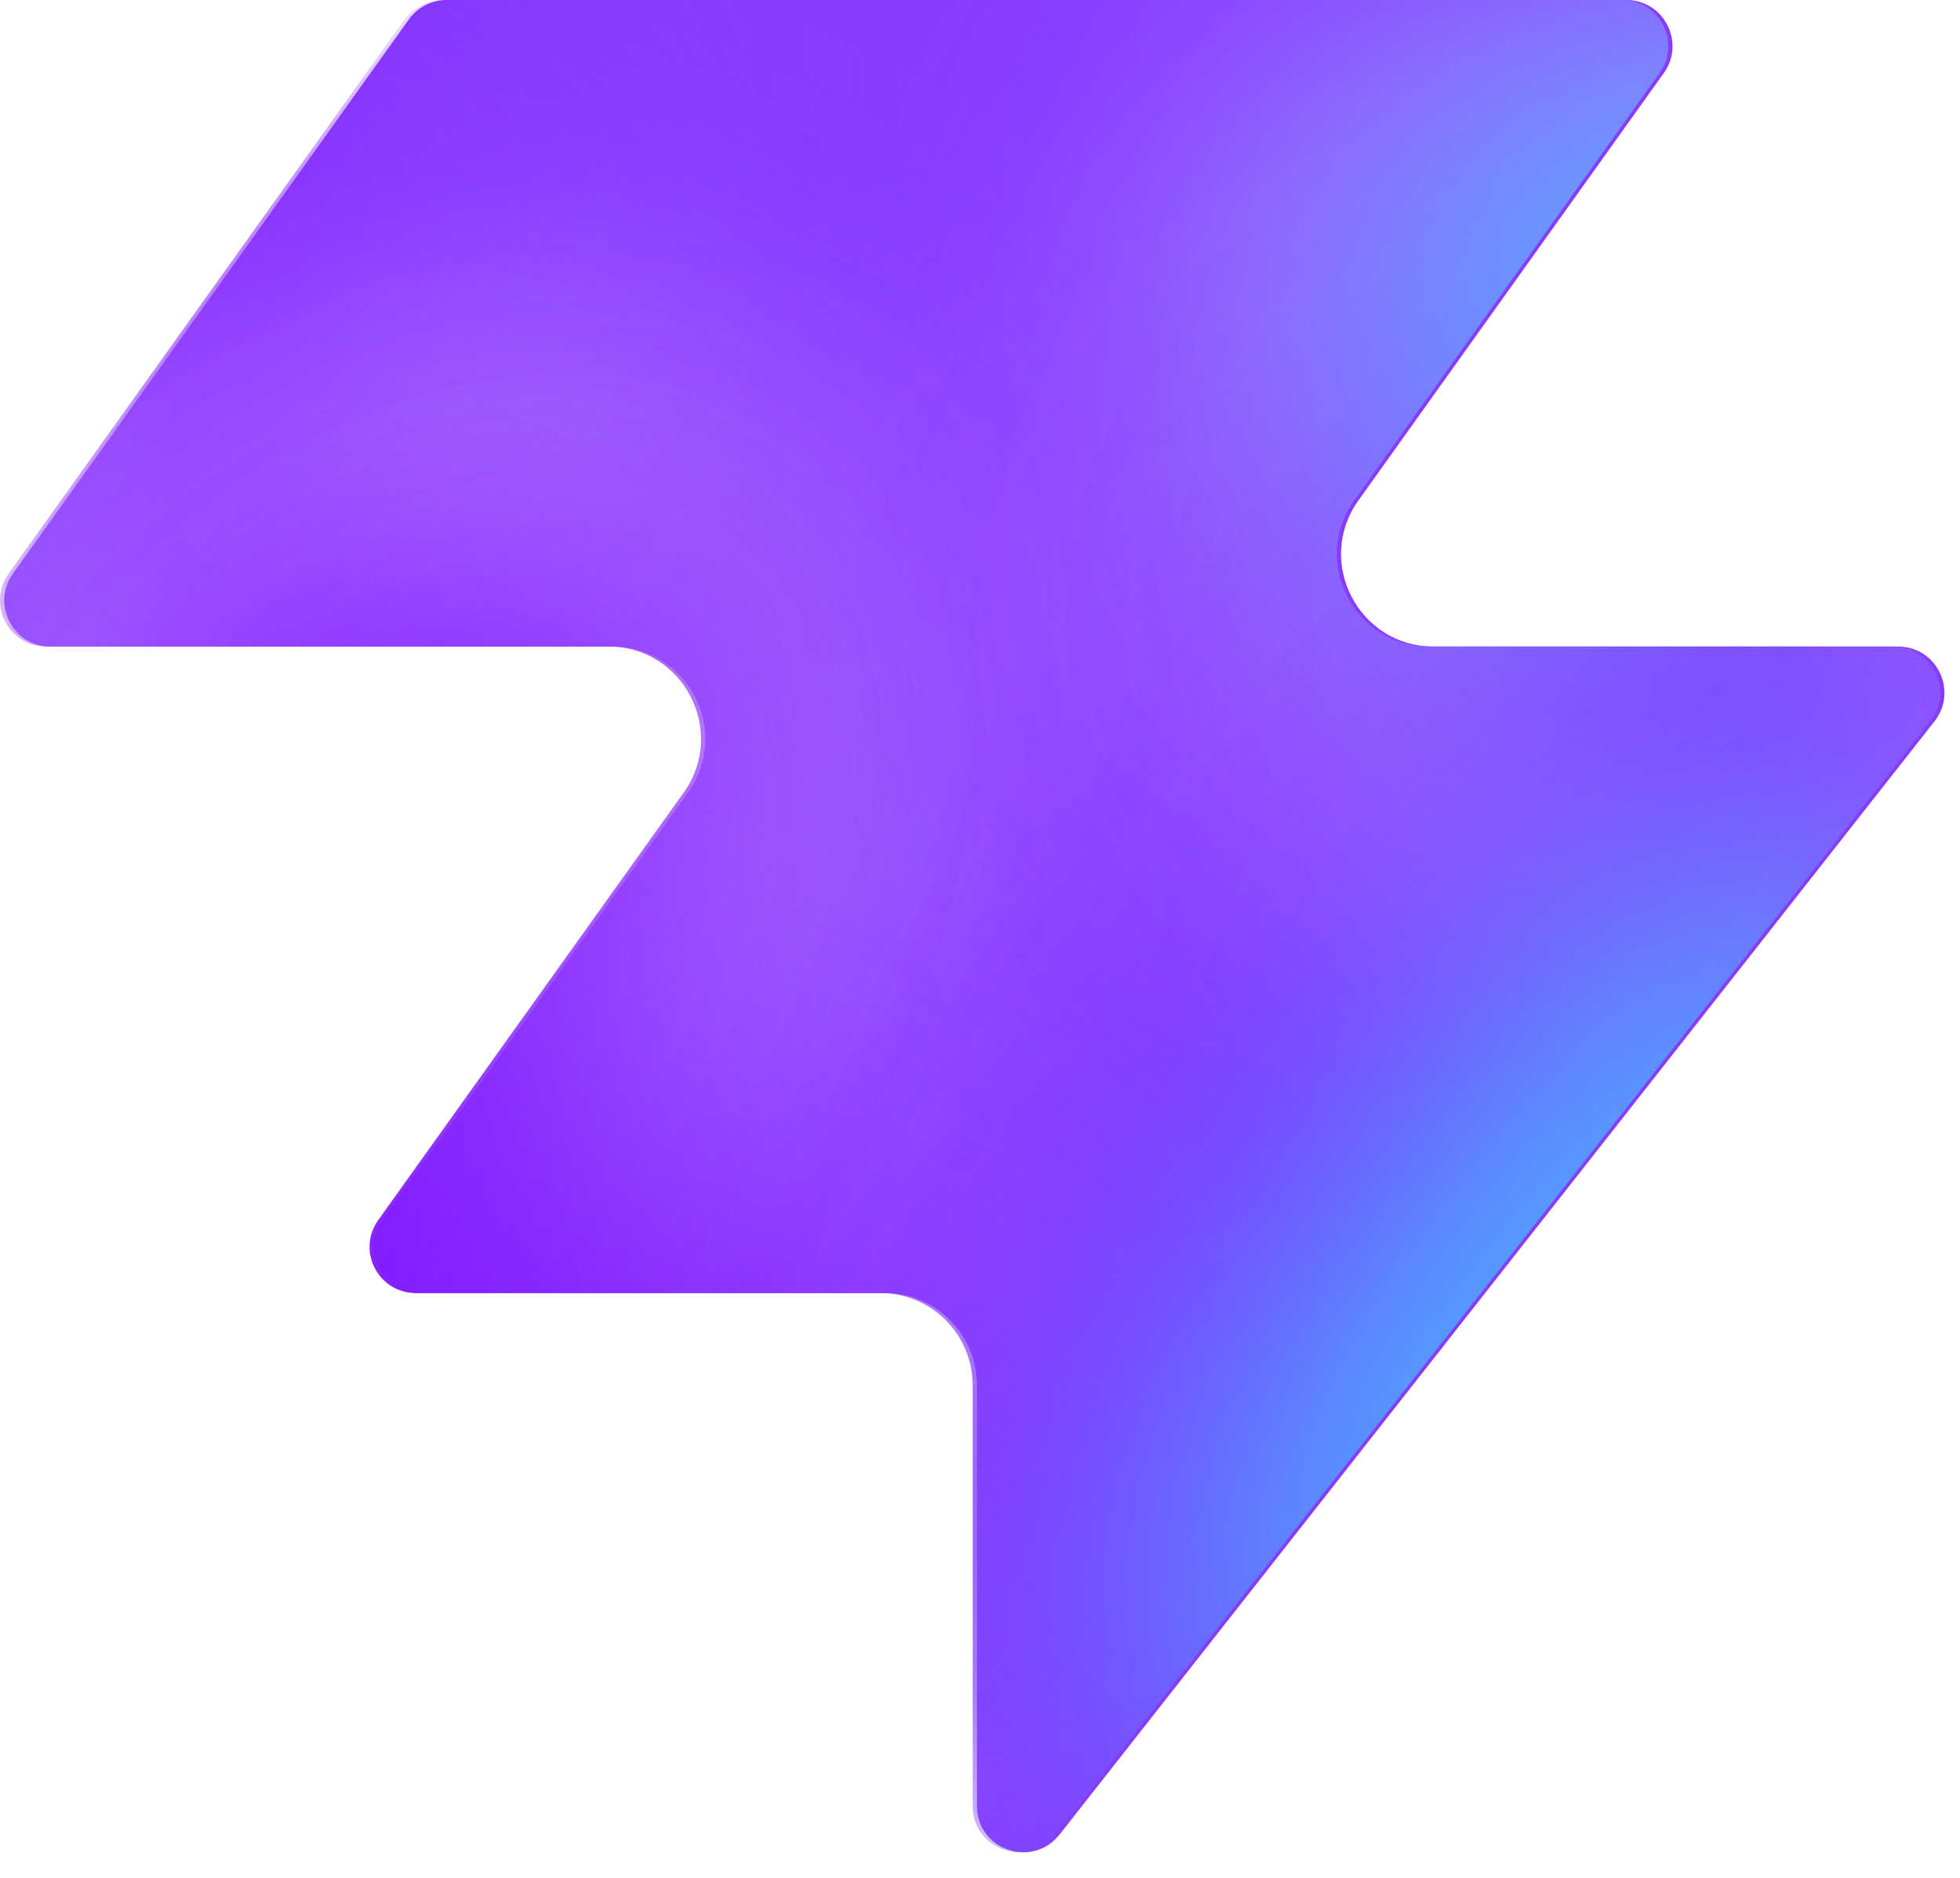
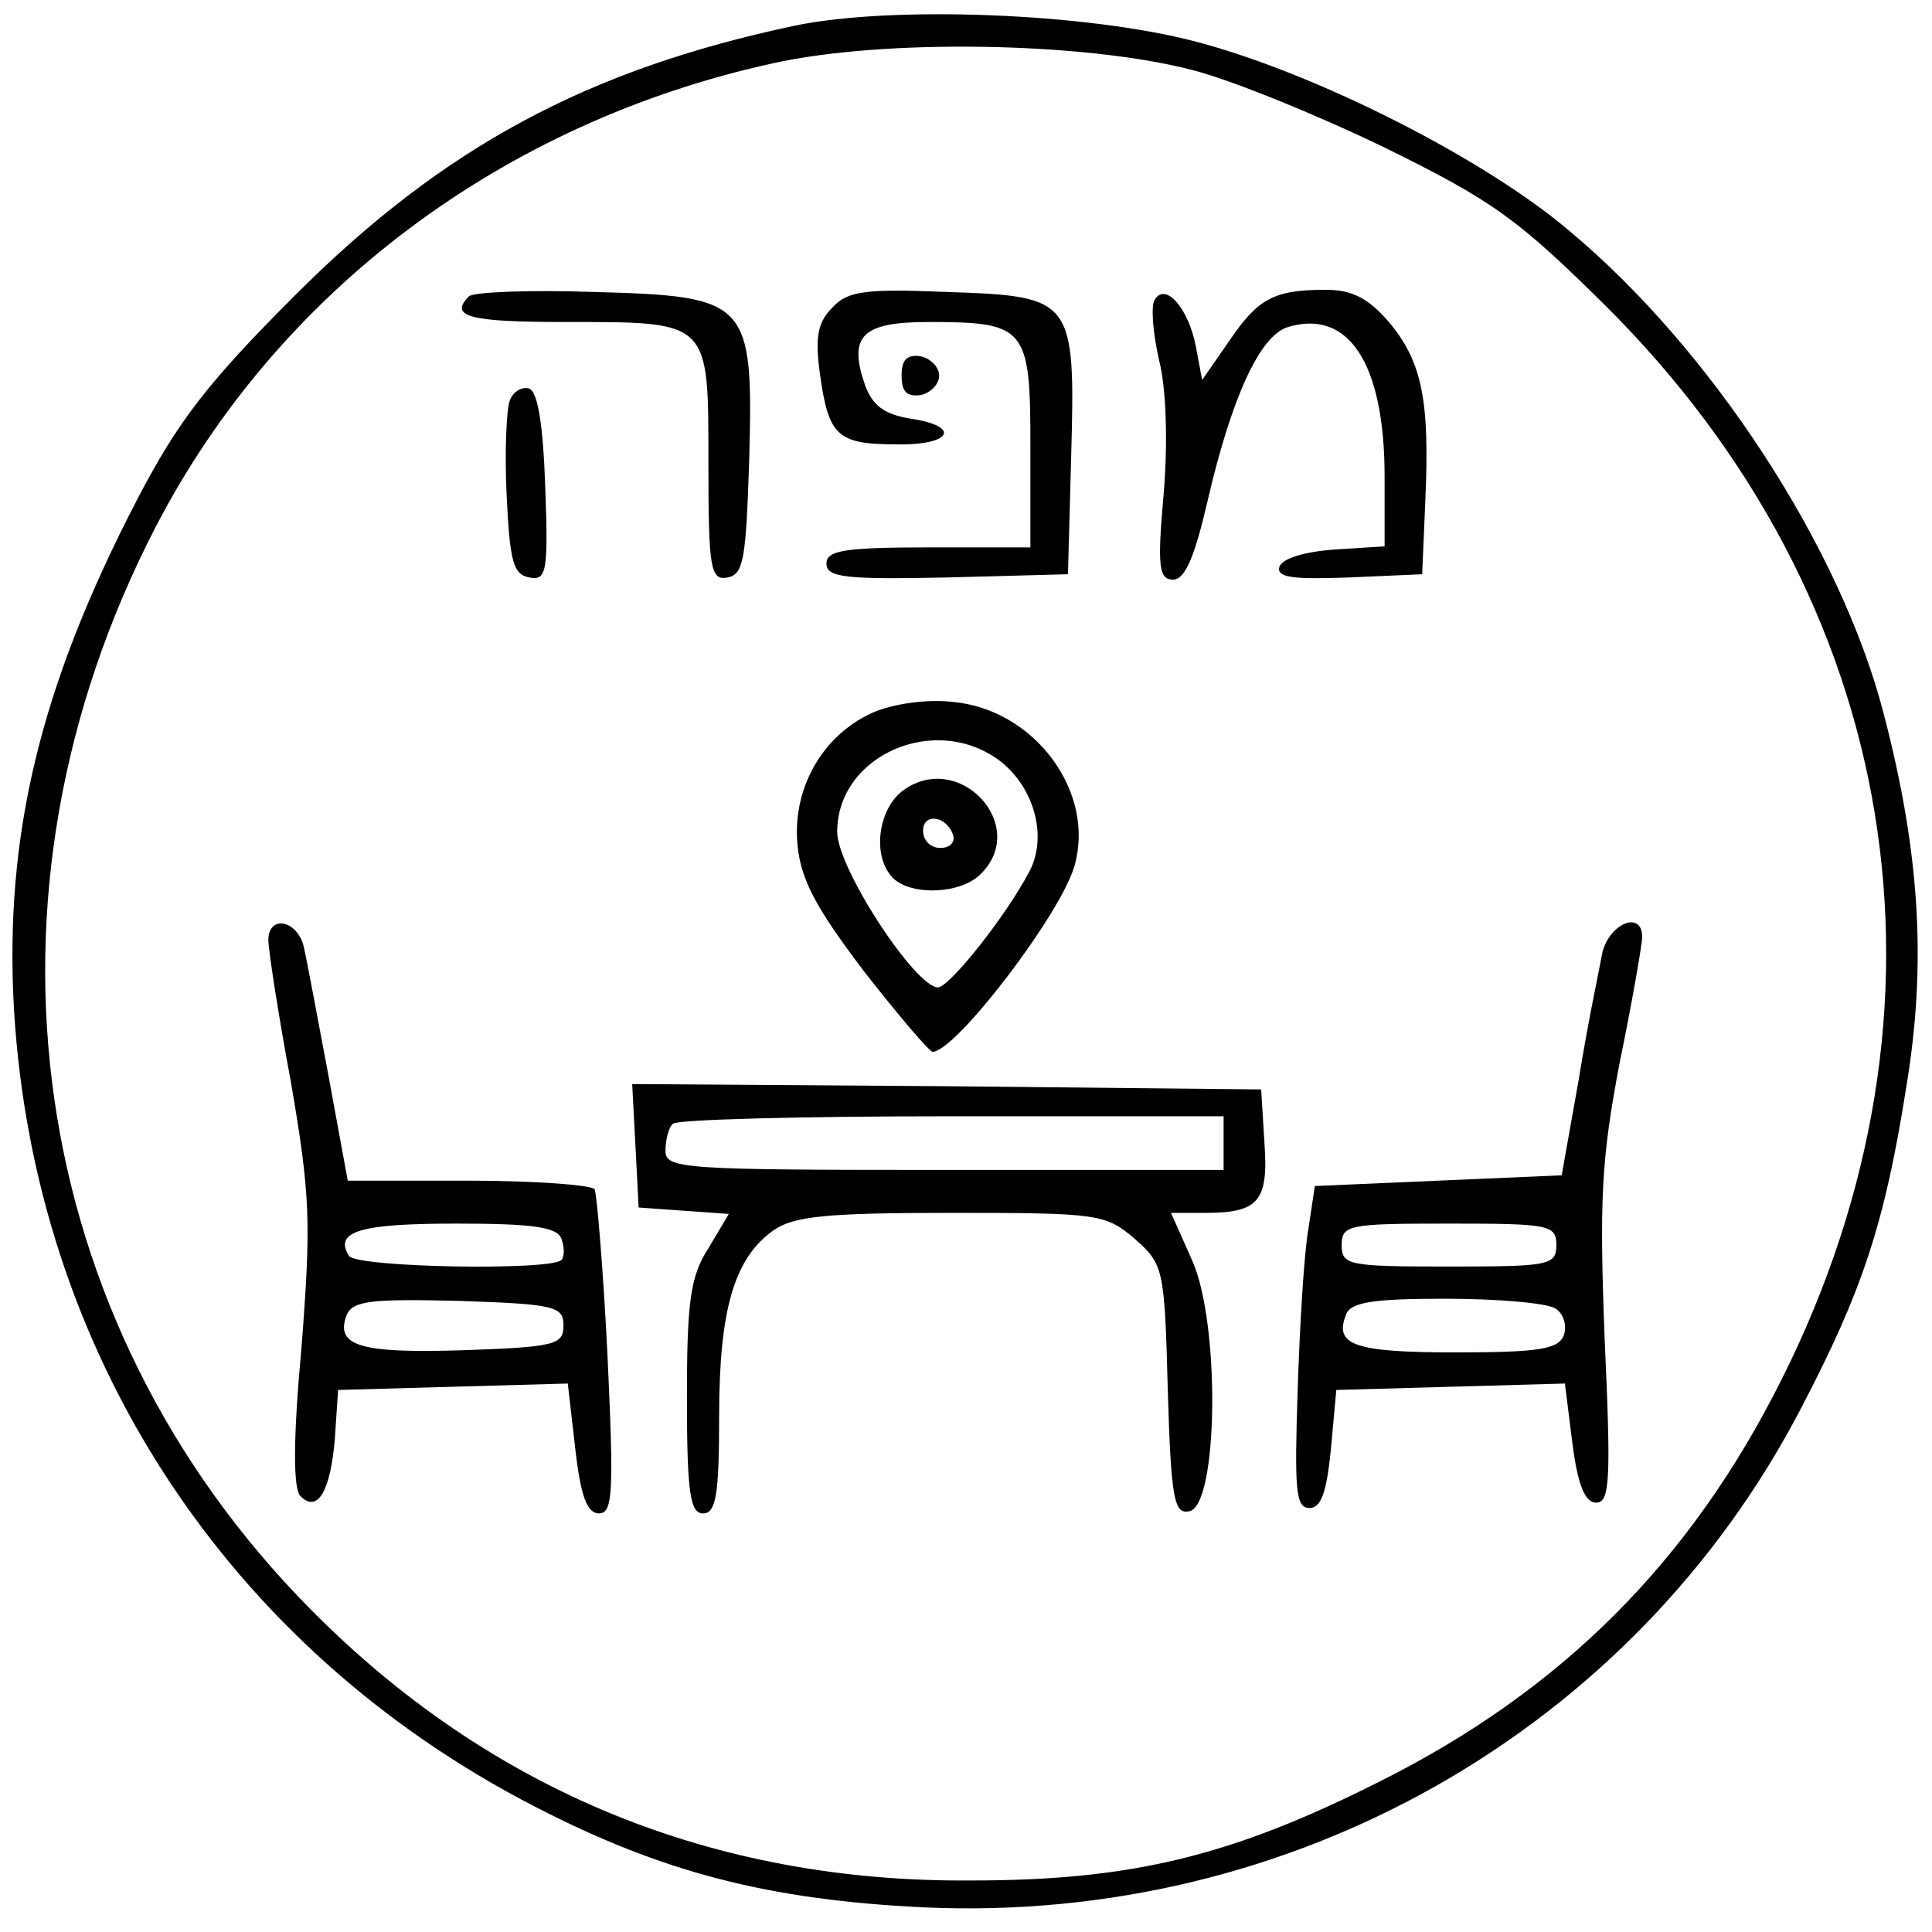
- <svg xmlns="http://www.w3.org/2000/svg" width="48" height="46" fill="none" viewBox="0 0 48 46">
-   <path fill="#863bff" d="M25.946 44.938c-.664.845-2.021.375-2.021-.698V33.937a2.26 2.26 0 0 0-2.262-2.262H10.287c-.92 0-1.456-1.04-.92-1.788l7.48-10.471c1.07-1.497 0-3.578-1.842-3.578H1.237c-.92 0-1.456-1.04-.92-1.788L10.013.474c.214-.297.556-.474.92-.474h28.894c.92 0 1.456 1.04.92 1.788l-7.48 10.471c-1.07 1.498 0 3.579 1.842 3.579h11.377c.943 0 1.473 1.088.89 1.83L25.947 44.94z" style="fill:#863bff;fill:color(display-p3 .525 .23 1);fill-opacity:1" />
-   <mask id="a" width="48" height="46" x="0" y="0" maskUnits="userSpaceOnUse" style="mask-type:alpha">
-     <path fill="#000" d="M25.842 44.938c-.664.844-2.021.375-2.021-.698V33.937a2.26 2.26 0 0 0-2.262-2.262H10.183c-.92 0-1.456-1.04-.92-1.788l7.48-10.471c1.07-1.498 0-3.579-1.842-3.579H1.133c-.92 0-1.456-1.04-.92-1.787L9.91.473c.214-.297.556-.474.92-.474h28.894c.92 0 1.456 1.04.92 1.788l-7.48 10.471c-1.07 1.498 0 3.578 1.842 3.578h11.377c.943 0 1.473 1.088.89 1.832L25.843 44.94z" style="fill:#000;fill-opacity:1" />
-   </mask>
-   <g mask="url(#a)">
-     <g filter="url(#b)">
-       <ellipse cx="5.508" cy="14.704" fill="#ede6ff" rx="5.508" ry="14.704" style="fill:#ede6ff;fill:color(display-p3 .927 .903 1);fill-opacity:1" transform="matrix(.00324 1 1 -.00324 -4.47 31.516)" />
-     </g>
-     <g filter="url(#c)">
-       <ellipse cx="10.399" cy="29.851" fill="#ede6ff" rx="10.399" ry="29.851" style="fill:#ede6ff;fill:color(display-p3 .927 .903 1);fill-opacity:1" transform="matrix(.00324 1 1 -.00324 -39.328 7.883)" />
-     </g>
-     <g filter="url(#d)">
-       <ellipse cx="5.508" cy="30.487" fill="#7e14ff" rx="5.508" ry="30.487" style="fill:#7e14ff;fill:color(display-p3 .492 .077 1);fill-opacity:1" transform="rotate(89.814 -25.913 -14.639)scale(1 -1)" />
-     </g>
-     <g filter="url(#e)">
-       <ellipse cx="5.508" cy="30.599" fill="#7e14ff" rx="5.508" ry="30.599" style="fill:#7e14ff;fill:color(display-p3 .492 .077 1);fill-opacity:1" transform="rotate(89.814 -32.644 -3.334)scale(1 -1)" />
-     </g>
-     <g filter="url(#f)">
-       <ellipse cx="5.508" cy="30.599" fill="#7e14ff" rx="5.508" ry="30.599" style="fill:#7e14ff;fill:color(display-p3 .492 .077 1);fill-opacity:1" transform="matrix(.00324 1 1 -.00324 -34.34 30.47)" />
-     </g>
-     <g filter="url(#g)">
-       <ellipse cx="14.072" cy="22.078" fill="#ede6ff" rx="14.072" ry="22.078" style="fill:#ede6ff;fill:color(display-p3 .927 .903 1);fill-opacity:1" transform="rotate(93.35 24.506 48.493)scale(-1 1)" />
-     </g>
-     <g filter="url(#h)">
-       <ellipse cx="3.47" cy="21.501" fill="#7e14ff" rx="3.47" ry="21.501" style="fill:#7e14ff;fill:color(display-p3 .492 .077 1);fill-opacity:1" transform="rotate(89.009 28.708 47.59)scale(-1 1)" />
-     </g>
-     <g filter="url(#i)">
-       <ellipse cx="3.47" cy="21.501" fill="#7e14ff" rx="3.47" ry="21.501" style="fill:#7e14ff;fill:color(display-p3 .492 .077 1);fill-opacity:1" transform="rotate(89.009 28.708 47.59)scale(-1 1)" />
-     </g>
-     <g filter="url(#j)">
-       <ellipse cx=".387" cy="8.972" fill="#7e14ff" rx="4.407" ry="29.108" style="fill:#7e14ff;fill:color(display-p3 .492 .077 1);fill-opacity:1" transform="rotate(39.51 .387 8.972)" />
-     </g>
-     <g filter="url(#k)">
-       <ellipse cx="47.523" cy="-6.092" fill="#7e14ff" rx="4.407" ry="29.108" style="fill:#7e14ff;fill:color(display-p3 .492 .077 1);fill-opacity:1" transform="rotate(37.892 47.523 -6.092)" />
-     </g>
-     <g filter="url(#l)">
-       <ellipse cx="41.412" cy="6.333" fill="#47bfff" rx="5.971" ry="9.665" style="fill:#47bfff;fill:color(display-p3 .28 .748 1);fill-opacity:1" transform="rotate(37.892 41.412 6.333)" />
-     </g>
-     <g filter="url(#m)">
-       <ellipse cx="-1.879" cy="38.332" fill="#7e14ff" rx="4.407" ry="29.108" style="fill:#7e14ff;fill:color(display-p3 .492 .077 1);fill-opacity:1" transform="rotate(37.892 -1.88 38.332)" />
-     </g>
-     <g filter="url(#n)">
-       <ellipse cx="-1.879" cy="38.332" fill="#7e14ff" rx="4.407" ry="29.108" style="fill:#7e14ff;fill:color(display-p3 .492 .077 1);fill-opacity:1" transform="rotate(37.892 -1.88 38.332)" />
-     </g>
-     <g filter="url(#o)">
-       <ellipse cx="35.651" cy="29.907" fill="#7e14ff" rx="4.407" ry="29.108" style="fill:#7e14ff;fill:color(display-p3 .492 .077 1);fill-opacity:1" transform="rotate(37.892 35.651 29.907)" />
-     </g>
-     <g filter="url(#p)">
-       <ellipse cx="38.418" cy="32.4" fill="#47bfff" rx="5.971" ry="15.297" style="fill:#47bfff;fill:color(display-p3 .28 .748 1);fill-opacity:1" transform="rotate(37.892 38.418 32.4)" />
-     </g>
+ <svg xmlns="http://www.w3.org/2000/svg" version="1.0" width="180pt" height="180pt" viewBox="0 0 180 180" preserveAspectRatio="xMidYMid meet">
+   <g transform="translate(0,180) scale(0.1,-0.1)" fill="#000000" stroke="none">
+     <path d="M740 1776 c-193 -41 -327 -113 -465 -251 -81 -81 -109 -117 -147 -190 -91 -175 -124 -314 -115 -475 19 -320 198 -595 485 -743 118 -61 217 -87 362 -94 344 -16 662 165 818 465 57 109 78 172 98 299 19 114 13 218 -21 348 -40 155 -161 340 -293 450 -80 68 -237 147 -347 176 -102 27 -284 34 -375 15z m370 -41 c36 -9 117 -42 179 -72 102 -50 125 -67 206 -147 277 -275 339 -654 165 -1001 -85 -170 -205 -290 -375 -375 -137 -69 -230 -92 -380 -92 -241 -2 -449 84 -616 253 -266 269 -322 664 -144 1008 114 220 324 377 575 432 103 23 289 20 390 -6z" />
+     <path d="M437 1524 c-19 -19 0 -24 89 -24 136 0 134 2 134 -131 0 -100 2 -110 18 -107 15 3 17 18 20 109 4 149 0 153 -145 157 -59 2 -111 0 -116 -4z" />
+     <path d="M776 1514 c-14 -14 -17 -27 -12 -63 8 -57 16 -65 71 -65 52 -1 61 17 13 24 -24 4 -35 12 -42 31 -16 46 -3 59 59 59 91 0 95 -5 95 -115 l0 -95 -95 0 c-79 0 -95 -3 -95 -15 0 -13 17 -15 113 -13 l112 3 3 110 c4 147 2 149 -116 153 -75 3 -92 1 -106 -14z" />
+     <path d="M1076 1521 c-4 -5 -2 -31 4 -57 7 -28 8 -80 4 -126 -6 -67 -4 -78 9 -78 11 0 20 21 32 73 22 95 48 153 74 162 57 18 91 -33 91 -139 l0 -65 -47 -3 c-27 -2 -48 -8 -51 -16 -3 -10 12 -12 65 -10 l68 3 3 70 c4 92 -3 128 -34 165 -19 22 -34 30 -59 30 -48 0 -63 -8 -90 -48 l-25 -36 -6 32 c-7 35 -28 59 -38 43z" />
+     <path d="M840 1450 c0 -15 5 -20 18 -18 9 2 17 10 17 18 0 8 -8 16 -17 18 -13 2 -18 -3 -18 -18z" />
+     <path d="M475 1427 c-3 -7 -5 -47 -3 -88 3 -62 6 -74 21 -77 16 -3 18 4 15 84 -2 59 -7 89 -15 92 -7 2 -15 -3 -18 -11z" />
+     <path d="M813 1136 c-47 -21 -75 -71 -70 -123 3 -33 18 -60 62 -118 32 -41 61 -75 64 -75 22 1 119 128 132 173 20 69 -37 146 -113 153 -25 3 -57 -2 -75 -10z m120 -46 c31 -25 43 -70 26 -102 -22 -42 -74 -107 -85 -108 -21 0 -94 111 -94 145 0 72 93 112 153 65z" />
+     <path d="M842 1064 c-24 -17 -30 -62 -10 -82 17 -17 64 -15 82 4 45 45 -20 115 -72 78z m46 -42 c2 -7 -3 -12 -12 -12 -9 0 -16 7 -16 16 0 17 22 14 28 -4z" />
+     <path d="M250 924 c0 -8 9 -68 21 -132 18 -105 19 -130 10 -246 -8 -87 -8 -133 -1 -140 16 -16 28 5 32 54 l3 45 107 3 107 3 7 -61 c5 -44 11 -60 22 -60 13 0 14 19 8 147 -4 81 -10 151 -12 155 -3 4 -56 8 -118 8 l-112 0 -18 98 c-10 53 -20 107 -23 120 -6 25 -33 30 -33 6z m273 -278 c3 -8 3 -17 0 -20 -11 -10 -191 -7 -198 4 -14 23 11 30 100 30 70 0 94 -3 98 -14z m2 -81 c0 -18 -8 -20 -94 -23 -96 -3 -119 4 -108 33 6 13 22 15 104 13 90 -3 98 -5 98 -23z" />
+     <path d="M1493 913 c-3 -16 -14 -68 -22 -118 l-16 -90 -115 -5 -115 -5 -6 -40 c-4 -22 -8 -89 -10 -150 -3 -93 -2 -110 11 -110 11 0 16 15 20 55 l5 55 107 3 106 3 7 -56 c5 -39 12 -55 22 -55 13 0 14 21 8 153 -5 131 -3 167 14 257 12 58 21 111 21 117 0 25 -30 13 -37 -14z m-43 -273 c0 -19 -7 -20 -100 -20 -93 0 -100 1 -100 20 0 19 7 20 100 20 93 0 100 -1 100 -20z m-1 -59 c8 -5 11 -16 8 -25 -5 -13 -23 -16 -101 -16 -95 0 -113 7 -102 35 4 12 26 15 93 15 48 0 94 -4 102 -9z" />
+     <path d="M592 733 l3 -58 42 -3 42 -3 -19 -32 c-17 -26 -20 -51 -20 -139 0 -89 3 -108 15 -108 12 0 15 17 15 90 0 100 14 148 51 174 19 13 50 16 166 16 136 0 143 -1 170 -24 27 -24 28 -27 31 -141 3 -102 6 -116 20 -113 27 5 29 174 3 233 l-20 45 32 0 c50 0 59 11 55 66 l-3 49 -293 3 -293 2 3 -57z m548 2 l0 -25 -260 0 c-245 0 -260 1 -260 18 0 10 3 22 7 25 3 4 120 7 260 7 l253 0 0 -25z" />
  </g>
-   <defs>
-     <filter id="b" width="60.045" height="41.654" x="-19.77" y="16.149" color-interpolation-filters="sRGB" filterUnits="userSpaceOnUse">
-       <feFlood flood-opacity="0" result="BackgroundImageFix" />
-       <feBlend in="SourceGraphic" in2="BackgroundImageFix" result="shape" />
-       <feGaussianBlur result="effect1_foregroundBlur_2002_17158" stdDeviation="7.659" />
-     </filter>
-     <filter id="c" width="90.34" height="51.437" x="-54.613" y="-7.533" color-interpolation-filters="sRGB" filterUnits="userSpaceOnUse">
-       <feFlood flood-opacity="0" result="BackgroundImageFix" />
-       <feBlend in="SourceGraphic" in2="BackgroundImageFix" result="shape" />
-       <feGaussianBlur result="effect1_foregroundBlur_2002_17158" stdDeviation="7.659" />
-     </filter>
-     <filter id="d" width="79.355" height="29.4" x="-49.64" y="2.03" color-interpolation-filters="sRGB" filterUnits="userSpaceOnUse">
-       <feFlood flood-opacity="0" result="BackgroundImageFix" />
-       <feBlend in="SourceGraphic" in2="BackgroundImageFix" result="shape" />
-       <feGaussianBlur result="effect1_foregroundBlur_2002_17158" stdDeviation="4.596" />
-     </filter>
-     <filter id="e" width="79.579" height="29.4" x="-45.045" y="20.029" color-interpolation-filters="sRGB" filterUnits="userSpaceOnUse">
-       <feFlood flood-opacity="0" result="BackgroundImageFix" />
-       <feBlend in="SourceGraphic" in2="BackgroundImageFix" result="shape" />
-       <feGaussianBlur result="effect1_foregroundBlur_2002_17158" stdDeviation="4.596" />
-     </filter>
-     <filter id="f" width="79.579" height="29.4" x="-43.513" y="21.178" color-interpolation-filters="sRGB" filterUnits="userSpaceOnUse">
-       <feFlood flood-opacity="0" result="BackgroundImageFix" />
-       <feBlend in="SourceGraphic" in2="BackgroundImageFix" result="shape" />
-       <feGaussianBlur result="effect1_foregroundBlur_2002_17158" stdDeviation="4.596" />
-     </filter>
-     <filter id="g" width="74.749" height="58.852" x="15.756" y="-17.901" color-interpolation-filters="sRGB" filterUnits="userSpaceOnUse">
-       <feFlood flood-opacity="0" result="BackgroundImageFix" />
-       <feBlend in="SourceGraphic" in2="BackgroundImageFix" result="shape" />
-       <feGaussianBlur result="effect1_foregroundBlur_2002_17158" stdDeviation="7.659" />
-     </filter>
-     <filter id="h" width="61.377" height="25.362" x="23.548" y="2.284" color-interpolation-filters="sRGB" filterUnits="userSpaceOnUse">
-       <feFlood flood-opacity="0" result="BackgroundImageFix" />
-       <feBlend in="SourceGraphic" in2="BackgroundImageFix" result="shape" />
-       <feGaussianBlur result="effect1_foregroundBlur_2002_17158" stdDeviation="4.596" />
-     </filter>
-     <filter id="i" width="61.377" height="25.362" x="23.548" y="2.284" color-interpolation-filters="sRGB" filterUnits="userSpaceOnUse">
-       <feFlood flood-opacity="0" result="BackgroundImageFix" />
-       <feBlend in="SourceGraphic" in2="BackgroundImageFix" result="shape" />
-       <feGaussianBlur result="effect1_foregroundBlur_2002_17158" stdDeviation="4.596" />
-     </filter>
-     <filter id="j" width="56.045" height="63.649" x="-27.636" y="-22.853" color-interpolation-filters="sRGB" filterUnits="userSpaceOnUse">
-       <feFlood flood-opacity="0" result="BackgroundImageFix" />
-       <feBlend in="SourceGraphic" in2="BackgroundImageFix" result="shape" />
-       <feGaussianBlur result="effect1_foregroundBlur_2002_17158" stdDeviation="4.596" />
-     </filter>
-     <filter id="k" width="54.814" height="64.646" x="20.116" y="-38.415" color-interpolation-filters="sRGB" filterUnits="userSpaceOnUse">
-       <feFlood flood-opacity="0" result="BackgroundImageFix" />
-       <feBlend in="SourceGraphic" in2="BackgroundImageFix" result="shape" />
-       <feGaussianBlur result="effect1_foregroundBlur_2002_17158" stdDeviation="4.596" />
-     </filter>
-     <filter id="l" width="33.541" height="35.313" x="24.641" y="-11.323" color-interpolation-filters="sRGB" filterUnits="userSpaceOnUse">
-       <feFlood flood-opacity="0" result="BackgroundImageFix" />
-       <feBlend in="SourceGraphic" in2="BackgroundImageFix" result="shape" />
-       <feGaussianBlur result="effect1_foregroundBlur_2002_17158" stdDeviation="4.596" />
-     </filter>
-     <filter id="m" width="54.814" height="64.646" x="-29.286" y="6.009" color-interpolation-filters="sRGB" filterUnits="userSpaceOnUse">
-       <feFlood flood-opacity="0" result="BackgroundImageFix" />
-       <feBlend in="SourceGraphic" in2="BackgroundImageFix" result="shape" />
-       <feGaussianBlur result="effect1_foregroundBlur_2002_17158" stdDeviation="4.596" />
-     </filter>
-     <filter id="n" width="54.814" height="64.646" x="-29.286" y="6.009" color-interpolation-filters="sRGB" filterUnits="userSpaceOnUse">
-       <feFlood flood-opacity="0" result="BackgroundImageFix" />
-       <feBlend in="SourceGraphic" in2="BackgroundImageFix" result="shape" />
-       <feGaussianBlur result="effect1_foregroundBlur_2002_17158" stdDeviation="4.596" />
-     </filter>
-     <filter id="o" width="54.814" height="64.646" x="8.244" y="-2.416" color-interpolation-filters="sRGB" filterUnits="userSpaceOnUse">
-       <feFlood flood-opacity="0" result="BackgroundImageFix" />
-       <feBlend in="SourceGraphic" in2="BackgroundImageFix" result="shape" />
-       <feGaussianBlur result="effect1_foregroundBlur_2002_17158" stdDeviation="4.596" />
-     </filter>
-     <filter id="p" width="39.409" height="43.623" x="18.713" y="10.588" color-interpolation-filters="sRGB" filterUnits="userSpaceOnUse">
-       <feFlood flood-opacity="0" result="BackgroundImageFix" />
-       <feBlend in="SourceGraphic" in2="BackgroundImageFix" result="shape" />
-       <feGaussianBlur result="effect1_foregroundBlur_2002_17158" stdDeviation="4.596" />
-     </filter>
-   </defs>
</svg>
